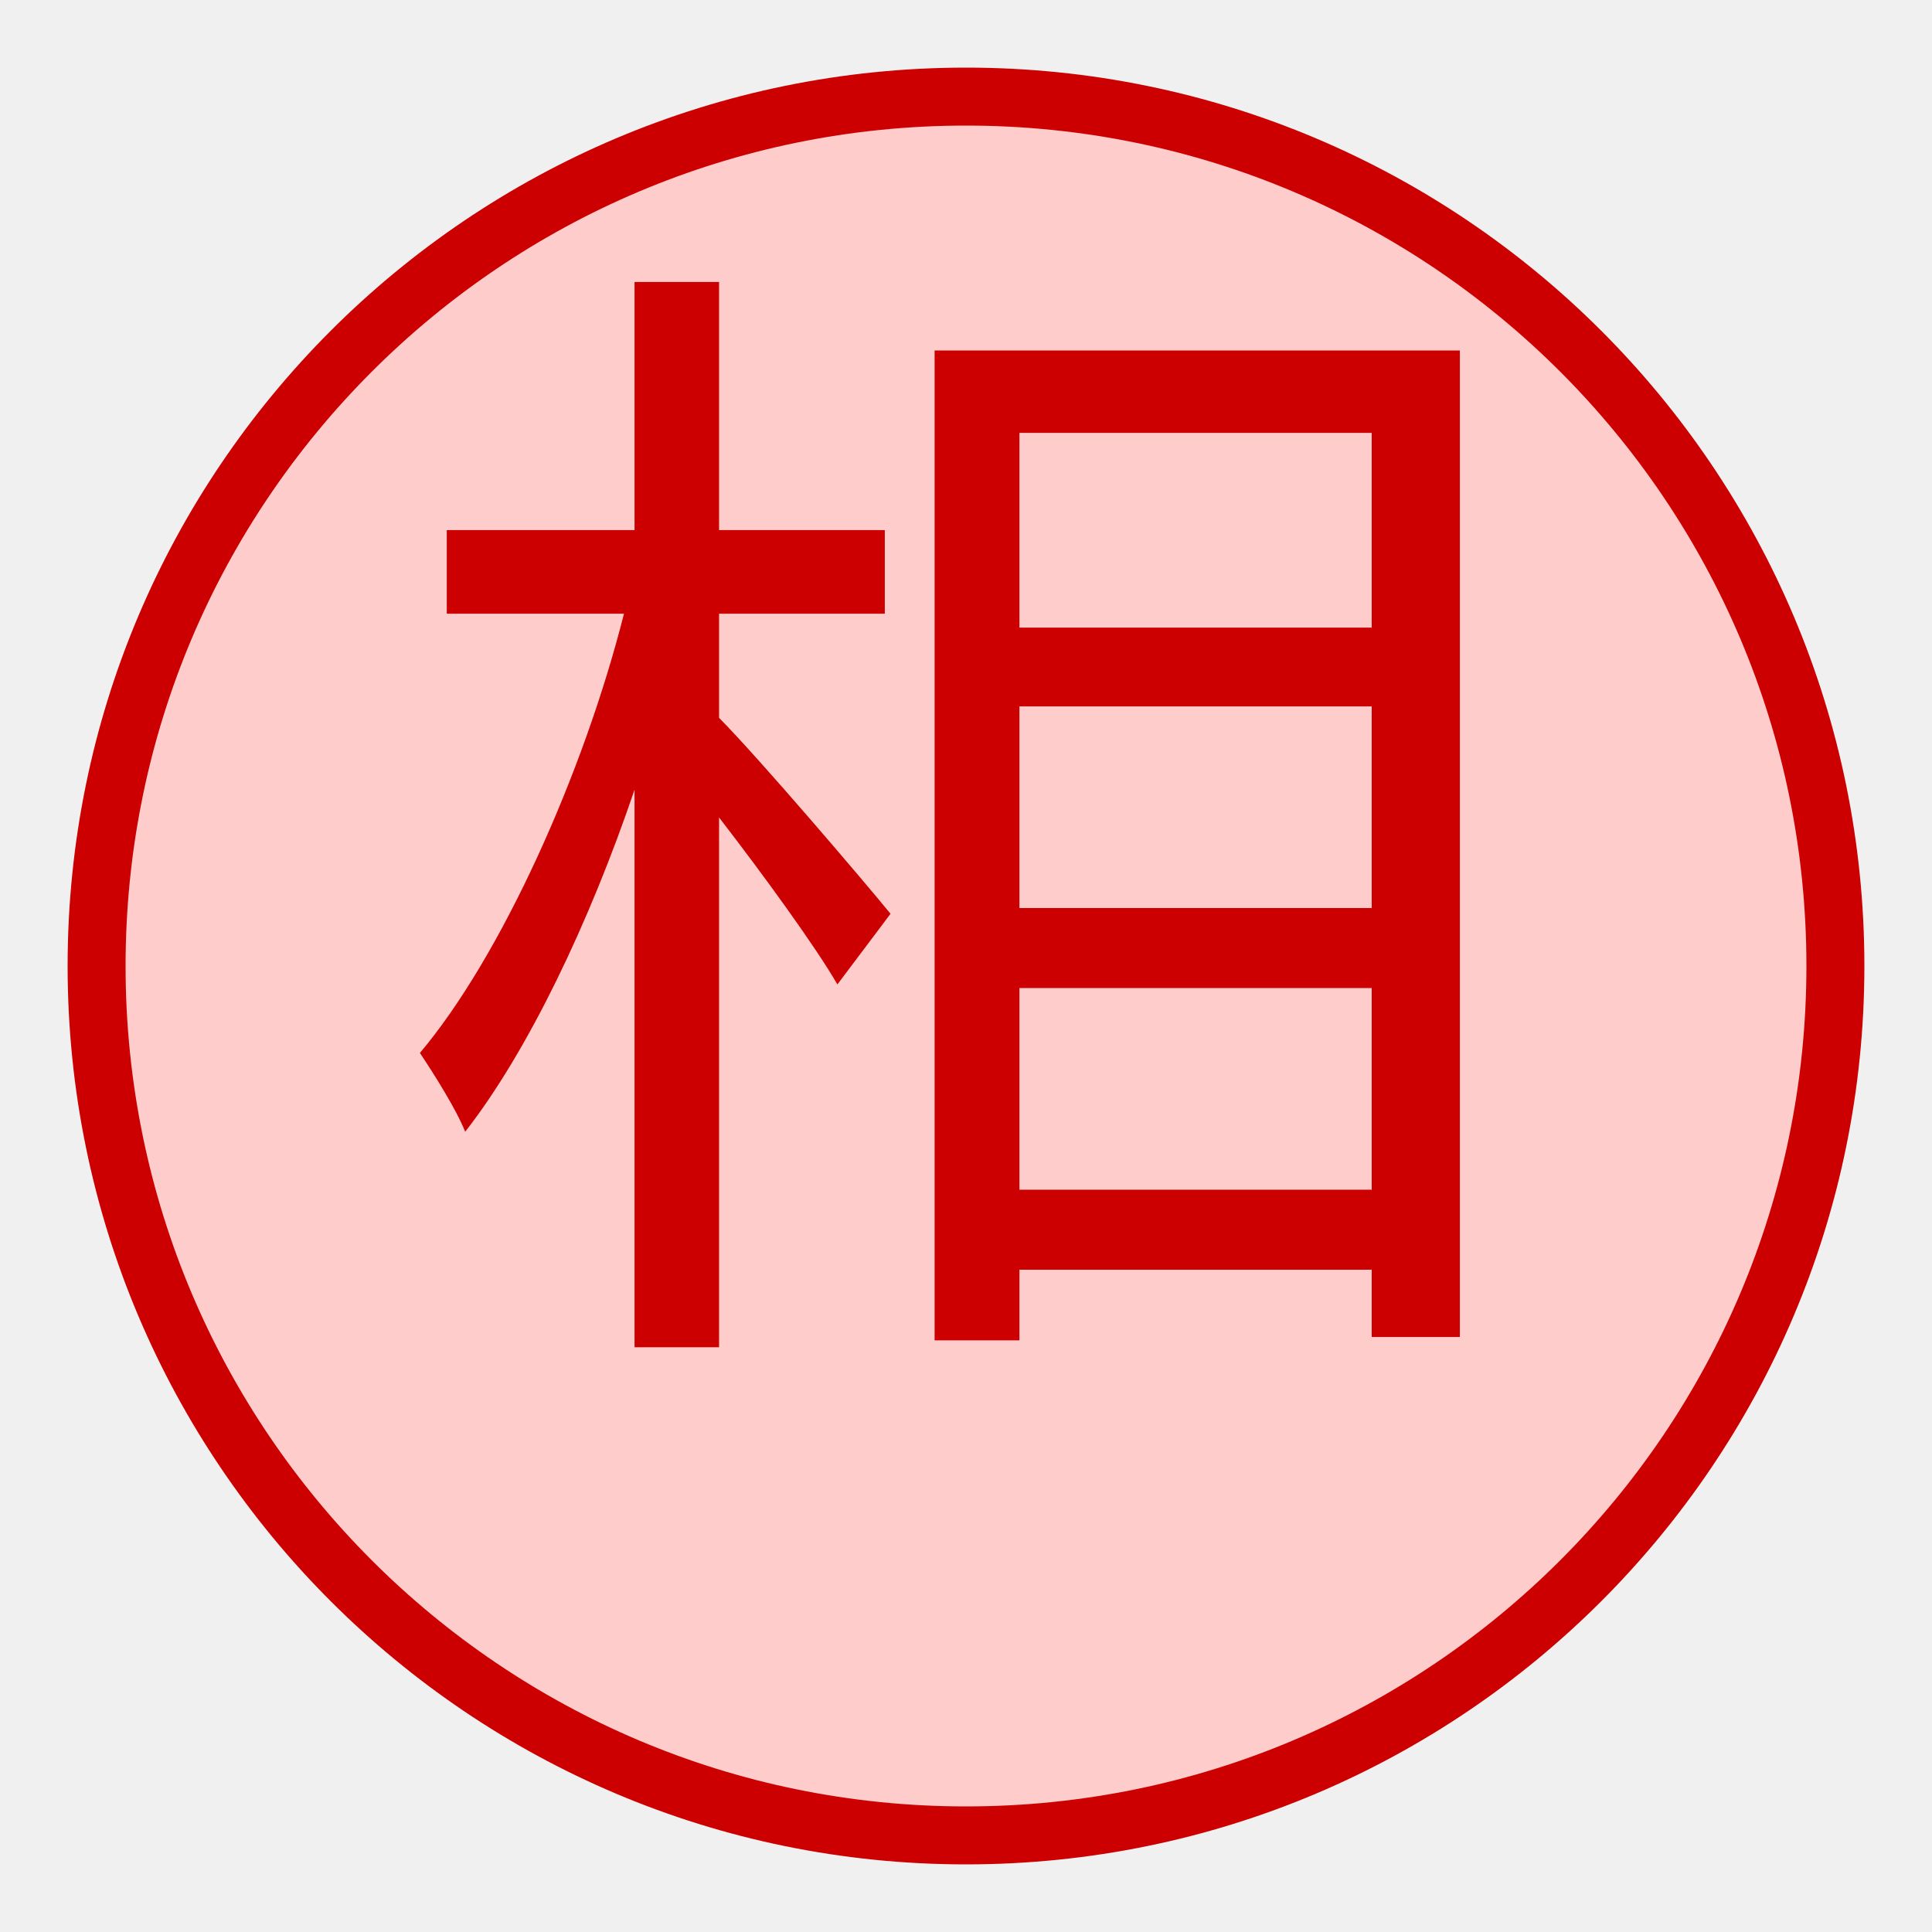
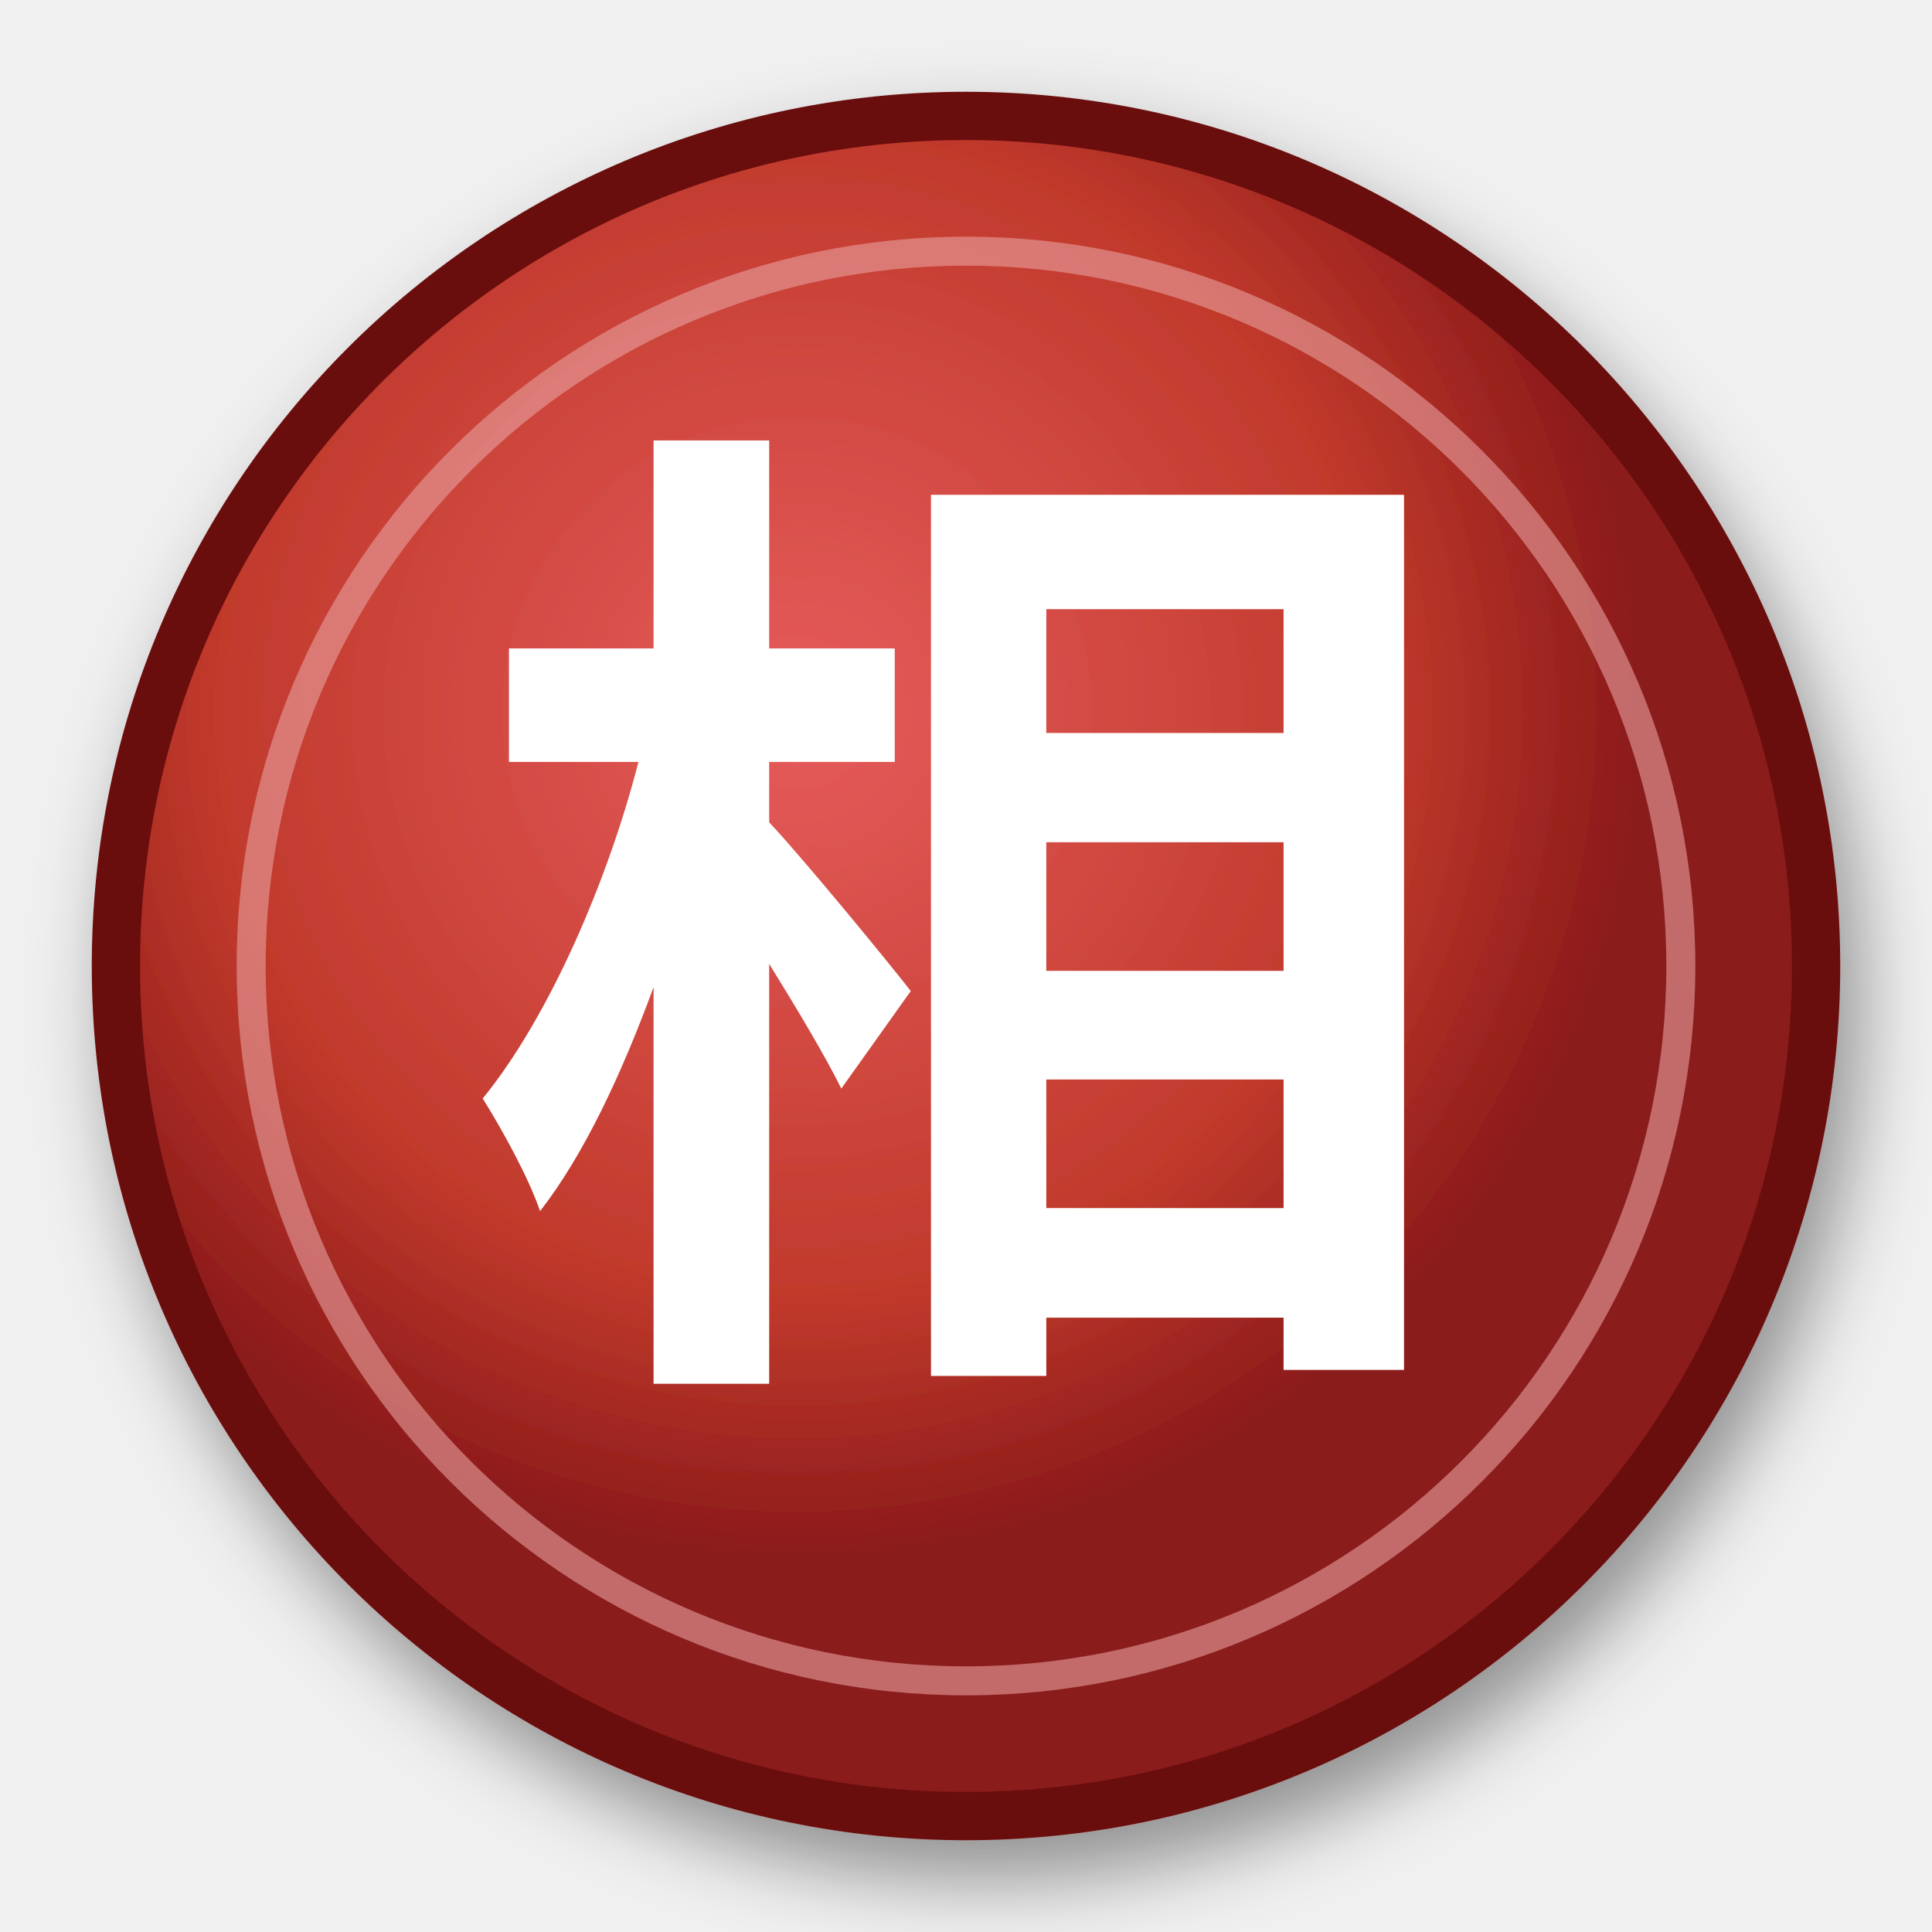
<svg xmlns="http://www.w3.org/2000/svg" viewBox="0 0 100 100">
-   <circle cx="50" cy="50" r="45" fill="#ffcccc" stroke="#cc0000" stroke-width="3" />
-   <text x="50" y="65" font-family="KaiTi, SimKai, SERIF" font-size="60" text-anchor="middle" fill="#cc0000">相</text>
+   <defs>
+     <radialGradient id="rg" cx="40%" cy="35%" r="50%">
+       <stop offset="0%" stop-color="#e65c5c" />
+       <stop offset="70%" stop-color="#c0392b" />
+       <stop offset="100%" stop-color="#8b1a1a" />
+     </radialGradient>
+     <filter id="shadow">
+       <feDropShadow dx="1" dy="2" stdDeviation="2" flood-opacity="0.4" />
+     </filter>
+   </defs>
+   <circle cx="50" cy="50" r="44" fill="url(#rg)" stroke="#6b1010" stroke-width="2.5" filter="url(#shadow)" />
+   <circle cx="50" cy="50" r="37" fill="none" stroke="#e8a0a0" stroke-width="1.5" opacity="0.6" />
+   <text x="50" y="67" font-family="KaiTi, SimKai, STKaiti, serif" font-size="52" text-anchor="middle" fill="#fff" font-weight="bold">相</text>
</svg>
